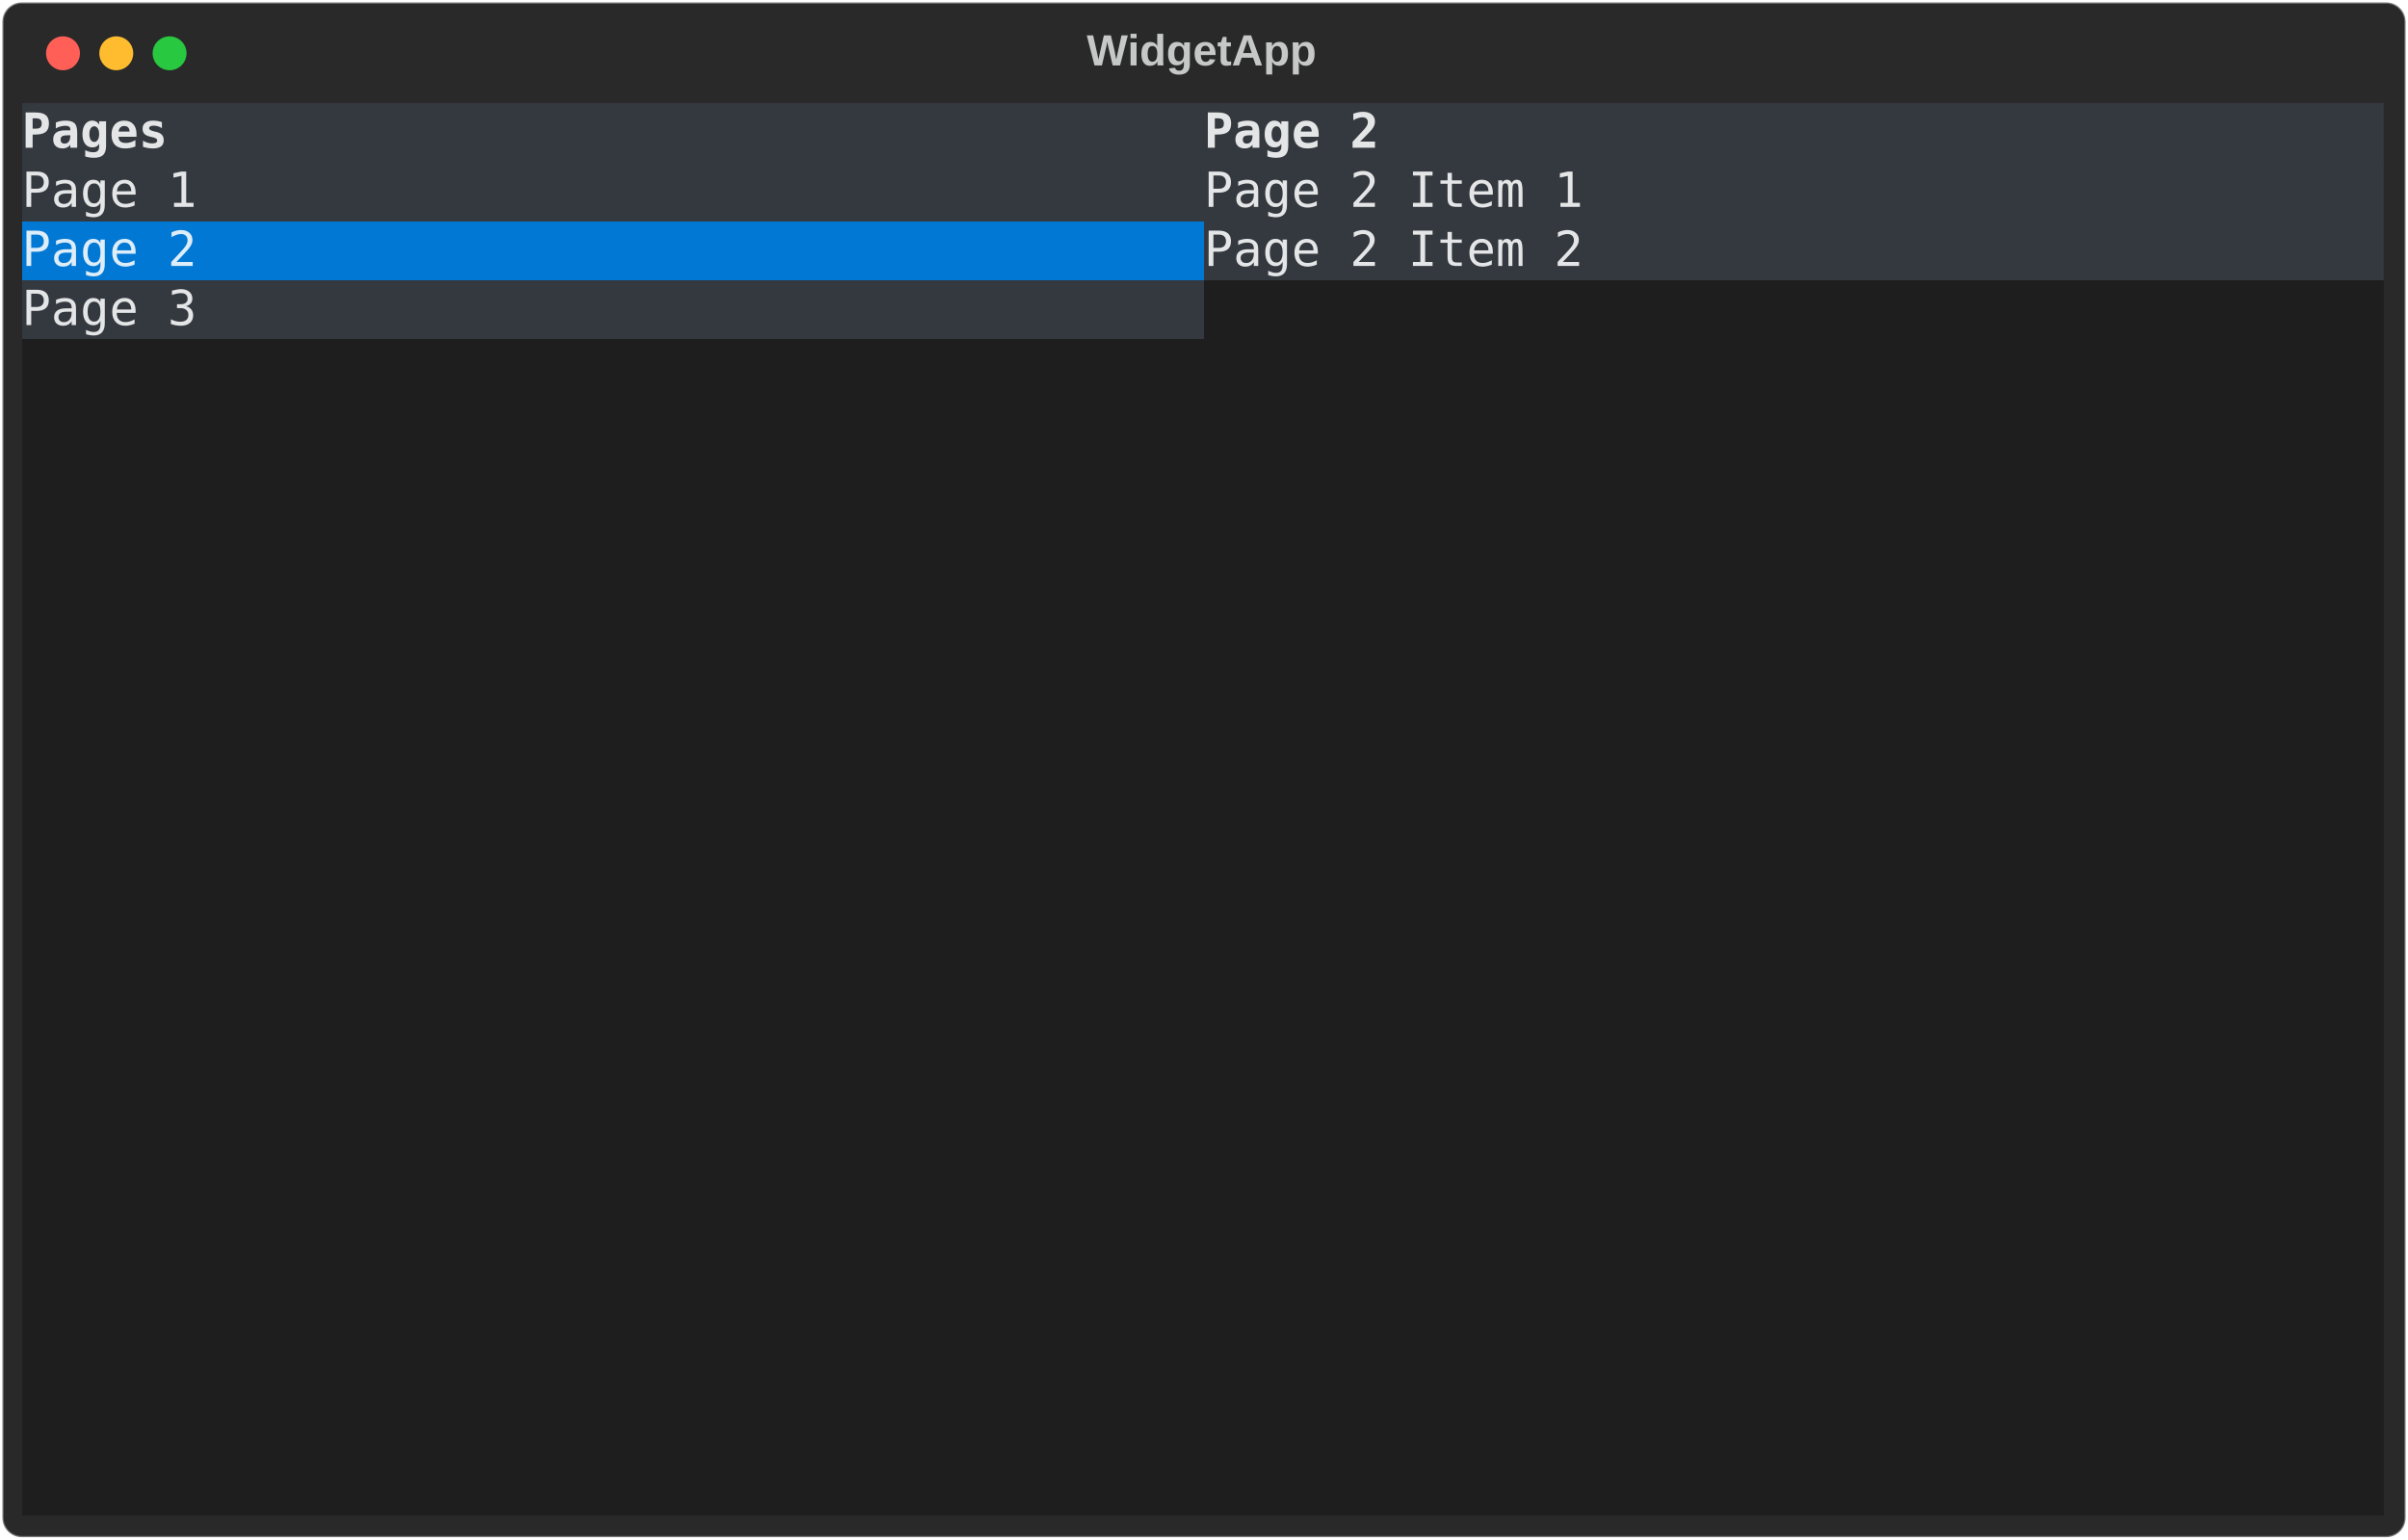
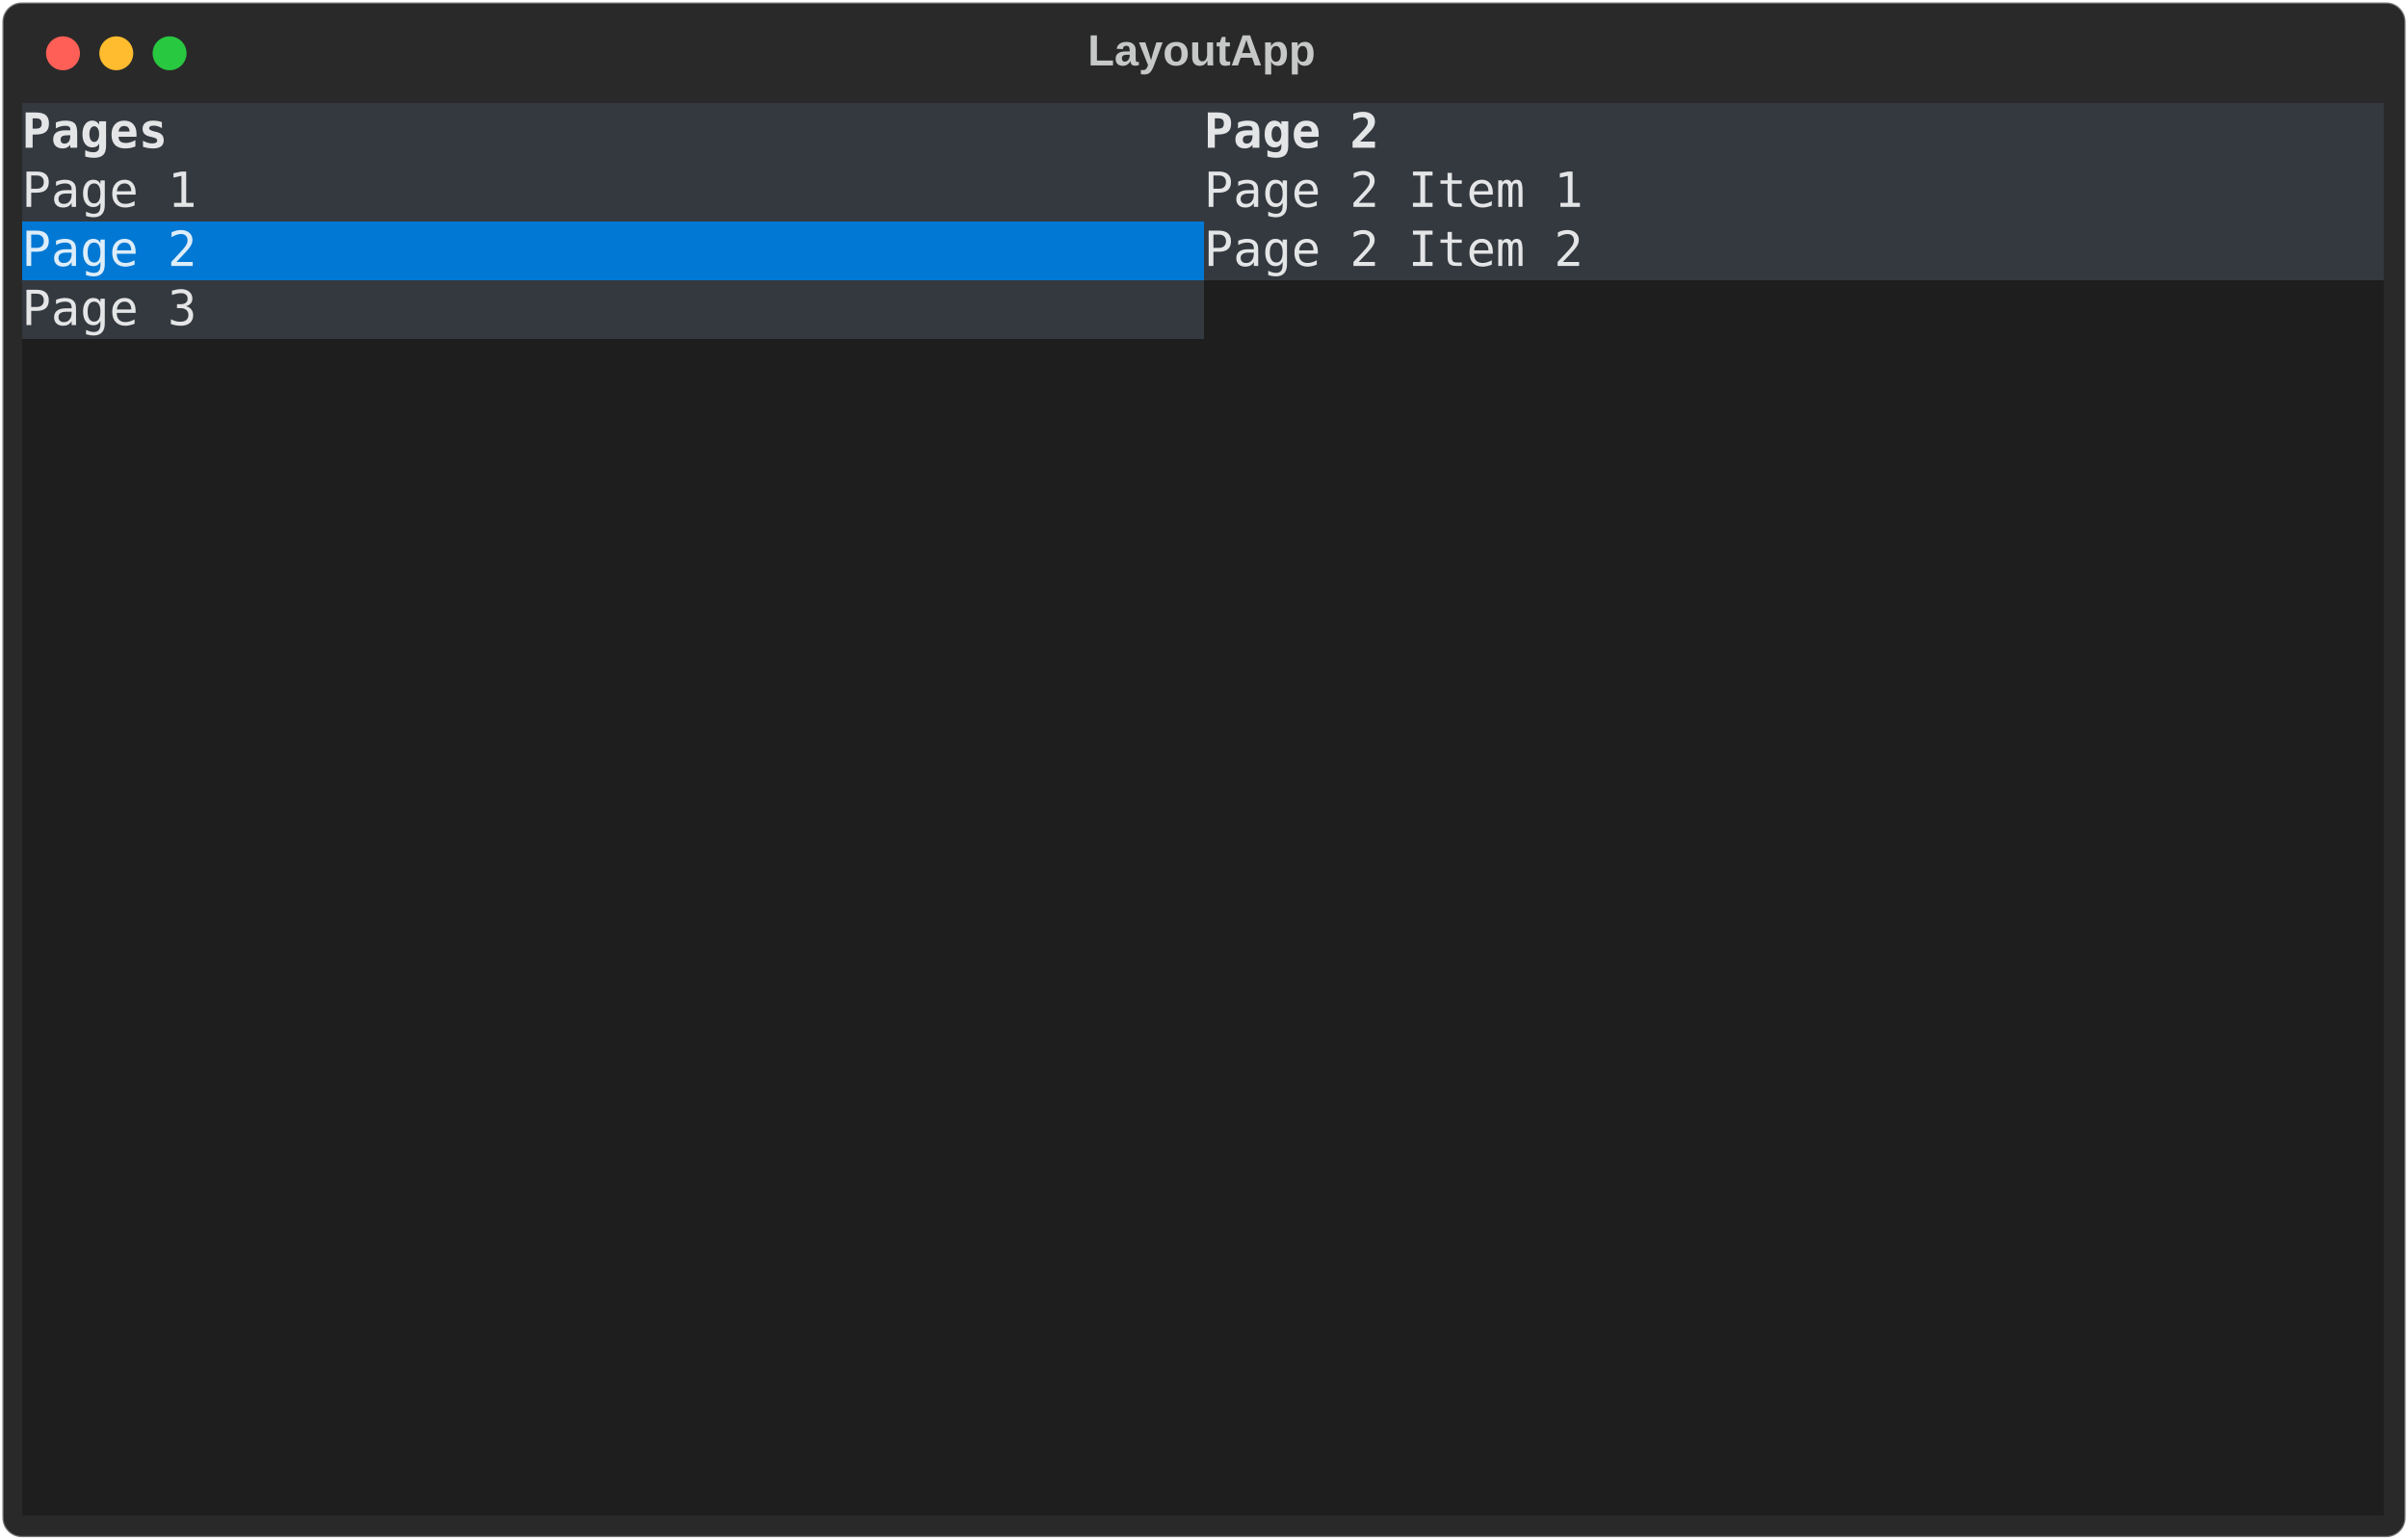
<svg xmlns="http://www.w3.org/2000/svg" class="rich-terminal" viewBox="0 0 994 635.6">
  <style>

    @font-face {
        font-family: "Fira Code";
        src: local("FiraCode-Regular"),
                url("https://cdnjs.cloudflare.com/ajax/libs/firacode/6.2.0/woff2/FiraCode-Regular.woff2") format("woff2"),
                url("https://cdnjs.cloudflare.com/ajax/libs/firacode/6.2.0/woff/FiraCode-Regular.woff") format("woff");
        font-style: normal;
        font-weight: 400;
    }
    @font-face {
        font-family: "Fira Code";
        src: local("FiraCode-Bold"),
                url("https://cdnjs.cloudflare.com/ajax/libs/firacode/6.2.0/woff2/FiraCode-Bold.woff2") format("woff2"),
                url("https://cdnjs.cloudflare.com/ajax/libs/firacode/6.2.0/woff/FiraCode-Bold.woff") format("woff");
        font-style: bold;
        font-weight: 700;
    }

-     .terminal-742073497-matrix {
+     .terminal-749413555-matrix {
        font-family: Fira Code, monospace;
        font-size: 20px;
        line-height: 24.4px;
        font-variant-east-asian: full-width;
    }

-     .terminal-742073497-title {
+     .terminal-749413555-title {
        font-size: 18px;
        font-weight: bold;
        font-family: arial;
    }

-     .terminal-742073497-r1 { fill: #e4e5e6;font-weight: bold }
- .terminal-742073497-r2 { fill: #c5c8c6 }
- .terminal-742073497-r3 { fill: #e4e5e6 }
- .terminal-742073497-r4 { fill: #ddedf9 }
+     .terminal-749413555-r1 { fill: #e4e5e6;font-weight: bold }
+ .terminal-749413555-r2 { fill: #c5c8c6 }
+ .terminal-749413555-r3 { fill: #e4e5e6 }
+ .terminal-749413555-r4 { fill: #ddedf9 }
    </style>
  <defs>
-     <clipPath id="terminal-742073497-clip-terminal">
+     <clipPath id="terminal-749413555-clip-terminal">
      <rect x="0" y="0" width="975.0" height="584.6" />
    </clipPath>
-     <clipPath id="terminal-742073497-line-0">
+     <clipPath id="terminal-749413555-line-0">
      <rect x="0" y="1.5" width="976" height="24.65" />
    </clipPath>
-     <clipPath id="terminal-742073497-line-1">
+     <clipPath id="terminal-749413555-line-1">
      <rect x="0" y="25.9" width="976" height="24.65" />
    </clipPath>
-     <clipPath id="terminal-742073497-line-2">
+     <clipPath id="terminal-749413555-line-2">
      <rect x="0" y="50.3" width="976" height="24.65" />
    </clipPath>
-     <clipPath id="terminal-742073497-line-3">
+     <clipPath id="terminal-749413555-line-3">
      <rect x="0" y="74.7" width="976" height="24.65" />
    </clipPath>
-     <clipPath id="terminal-742073497-line-4">
+     <clipPath id="terminal-749413555-line-4">
      <rect x="0" y="99.1" width="976" height="24.65" />
    </clipPath>
-     <clipPath id="terminal-742073497-line-5">
+     <clipPath id="terminal-749413555-line-5">
      <rect x="0" y="123.5" width="976" height="24.65" />
    </clipPath>
-     <clipPath id="terminal-742073497-line-6">
+     <clipPath id="terminal-749413555-line-6">
      <rect x="0" y="147.9" width="976" height="24.65" />
    </clipPath>
-     <clipPath id="terminal-742073497-line-7">
+     <clipPath id="terminal-749413555-line-7">
      <rect x="0" y="172.3" width="976" height="24.65" />
    </clipPath>
-     <clipPath id="terminal-742073497-line-8">
+     <clipPath id="terminal-749413555-line-8">
      <rect x="0" y="196.7" width="976" height="24.65" />
    </clipPath>
-     <clipPath id="terminal-742073497-line-9">
+     <clipPath id="terminal-749413555-line-9">
      <rect x="0" y="221.1" width="976" height="24.65" />
    </clipPath>
-     <clipPath id="terminal-742073497-line-10">
+     <clipPath id="terminal-749413555-line-10">
      <rect x="0" y="245.5" width="976" height="24.65" />
    </clipPath>
-     <clipPath id="terminal-742073497-line-11">
+     <clipPath id="terminal-749413555-line-11">
      <rect x="0" y="269.9" width="976" height="24.65" />
    </clipPath>
-     <clipPath id="terminal-742073497-line-12">
+     <clipPath id="terminal-749413555-line-12">
      <rect x="0" y="294.3" width="976" height="24.65" />
    </clipPath>
-     <clipPath id="terminal-742073497-line-13">
+     <clipPath id="terminal-749413555-line-13">
      <rect x="0" y="318.7" width="976" height="24.65" />
    </clipPath>
-     <clipPath id="terminal-742073497-line-14">
+     <clipPath id="terminal-749413555-line-14">
      <rect x="0" y="343.1" width="976" height="24.65" />
    </clipPath>
-     <clipPath id="terminal-742073497-line-15">
+     <clipPath id="terminal-749413555-line-15">
      <rect x="0" y="367.5" width="976" height="24.65" />
    </clipPath>
-     <clipPath id="terminal-742073497-line-16">
+     <clipPath id="terminal-749413555-line-16">
      <rect x="0" y="391.9" width="976" height="24.65" />
    </clipPath>
-     <clipPath id="terminal-742073497-line-17">
+     <clipPath id="terminal-749413555-line-17">
      <rect x="0" y="416.3" width="976" height="24.65" />
    </clipPath>
-     <clipPath id="terminal-742073497-line-18">
+     <clipPath id="terminal-749413555-line-18">
      <rect x="0" y="440.7" width="976" height="24.65" />
    </clipPath>
-     <clipPath id="terminal-742073497-line-19">
+     <clipPath id="terminal-749413555-line-19">
      <rect x="0" y="465.1" width="976" height="24.65" />
    </clipPath>
-     <clipPath id="terminal-742073497-line-20">
+     <clipPath id="terminal-749413555-line-20">
      <rect x="0" y="489.5" width="976" height="24.65" />
    </clipPath>
-     <clipPath id="terminal-742073497-line-21">
+     <clipPath id="terminal-749413555-line-21">
      <rect x="0" y="513.9" width="976" height="24.65" />
    </clipPath>
-     <clipPath id="terminal-742073497-line-22">
+     <clipPath id="terminal-749413555-line-22">
      <rect x="0" y="538.3" width="976" height="24.65" />
    </clipPath>
  </defs>
  <rect fill="#292929" stroke="rgba(255,255,255,0.35)" stroke-width="1" x="1" y="1" width="992" height="633.6" rx="8" />
-   <text class="terminal-742073497-title" fill="#c5c8c6" text-anchor="middle" x="496" y="27">WidgetApp</text>
+   <text class="terminal-749413555-title" fill="#c5c8c6" text-anchor="middle" x="496" y="27">LayoutApp</text>
  <g transform="translate(26,22)">
    <circle cx="0" cy="0" r="7" fill="#ff5f57" />
    <circle cx="22" cy="0" r="7" fill="#febc2e" />
    <circle cx="44" cy="0" r="7" fill="#28c840" />
  </g>
-   <g transform="translate(9, 41)" clip-path="url(#terminal-742073497-clip-terminal)">
+   <g transform="translate(9, 41)" clip-path="url(#terminal-749413555-clip-terminal)">
    <rect fill="#34393f" x="0" y="1.5" width="61" height="24.65" shape-rendering="crispEdges" />
    <rect fill="#34393f" x="61" y="1.5" width="427" height="24.65" shape-rendering="crispEdges" />
    <rect fill="#34393f" x="488" y="1.5" width="73.2" height="24.65" shape-rendering="crispEdges" />
    <rect fill="#34393f" x="561.2" y="1.5" width="414.8" height="24.65" shape-rendering="crispEdges" />
    <rect fill="#34393f" x="0" y="25.9" width="73.2" height="24.65" shape-rendering="crispEdges" />
    <rect fill="#34393f" x="73.2" y="25.9" width="414.8" height="24.65" shape-rendering="crispEdges" />
    <rect fill="#34393f" x="488" y="25.9" width="158.6" height="24.65" shape-rendering="crispEdges" />
    <rect fill="#34393f" x="646.6" y="25.9" width="329.4" height="24.65" shape-rendering="crispEdges" />
    <rect fill="#0178d4" x="0" y="50.3" width="73.2" height="24.65" shape-rendering="crispEdges" />
    <rect fill="#0178d4" x="73.2" y="50.3" width="414.8" height="24.65" shape-rendering="crispEdges" />
    <rect fill="#34393f" x="488" y="50.3" width="158.6" height="24.65" shape-rendering="crispEdges" />
    <rect fill="#34393f" x="646.6" y="50.3" width="329.4" height="24.65" shape-rendering="crispEdges" />
    <rect fill="#34393f" x="0" y="74.7" width="73.2" height="24.65" shape-rendering="crispEdges" />
    <rect fill="#34393f" x="73.2" y="74.7" width="414.8" height="24.65" shape-rendering="crispEdges" />
    <rect fill="#1e1e1e" x="488" y="74.7" width="488" height="24.65" shape-rendering="crispEdges" />
    <rect fill="#1e1e1e" x="0" y="99.1" width="488" height="24.65" shape-rendering="crispEdges" />
    <rect fill="#1e1e1e" x="488" y="99.1" width="488" height="24.65" shape-rendering="crispEdges" />
    <rect fill="#1e1e1e" x="0" y="123.5" width="488" height="24.65" shape-rendering="crispEdges" />
    <rect fill="#1e1e1e" x="488" y="123.5" width="488" height="24.65" shape-rendering="crispEdges" />
    <rect fill="#1e1e1e" x="0" y="147.9" width="488" height="24.65" shape-rendering="crispEdges" />
    <rect fill="#1e1e1e" x="488" y="147.9" width="488" height="24.65" shape-rendering="crispEdges" />
    <rect fill="#1e1e1e" x="0" y="172.3" width="488" height="24.65" shape-rendering="crispEdges" />
    <rect fill="#1e1e1e" x="488" y="172.3" width="488" height="24.65" shape-rendering="crispEdges" />
    <rect fill="#1e1e1e" x="0" y="196.7" width="488" height="24.65" shape-rendering="crispEdges" />
    <rect fill="#1e1e1e" x="488" y="196.7" width="488" height="24.65" shape-rendering="crispEdges" />
    <rect fill="#1e1e1e" x="0" y="221.1" width="488" height="24.65" shape-rendering="crispEdges" />
    <rect fill="#1e1e1e" x="488" y="221.1" width="488" height="24.65" shape-rendering="crispEdges" />
    <rect fill="#1e1e1e" x="0" y="245.5" width="488" height="24.65" shape-rendering="crispEdges" />
    <rect fill="#1e1e1e" x="488" y="245.5" width="488" height="24.65" shape-rendering="crispEdges" />
    <rect fill="#1e1e1e" x="0" y="269.9" width="488" height="24.65" shape-rendering="crispEdges" />
    <rect fill="#1e1e1e" x="488" y="269.9" width="488" height="24.65" shape-rendering="crispEdges" />
    <rect fill="#1e1e1e" x="0" y="294.3" width="488" height="24.65" shape-rendering="crispEdges" />
    <rect fill="#1e1e1e" x="488" y="294.3" width="488" height="24.65" shape-rendering="crispEdges" />
    <rect fill="#1e1e1e" x="0" y="318.7" width="488" height="24.65" shape-rendering="crispEdges" />
    <rect fill="#1e1e1e" x="488" y="318.7" width="488" height="24.65" shape-rendering="crispEdges" />
    <rect fill="#1e1e1e" x="0" y="343.1" width="488" height="24.65" shape-rendering="crispEdges" />
    <rect fill="#1e1e1e" x="488" y="343.1" width="488" height="24.65" shape-rendering="crispEdges" />
    <rect fill="#1e1e1e" x="0" y="367.5" width="488" height="24.65" shape-rendering="crispEdges" />
    <rect fill="#1e1e1e" x="488" y="367.5" width="488" height="24.65" shape-rendering="crispEdges" />
    <rect fill="#1e1e1e" x="0" y="391.9" width="488" height="24.65" shape-rendering="crispEdges" />
    <rect fill="#1e1e1e" x="488" y="391.9" width="488" height="24.65" shape-rendering="crispEdges" />
    <rect fill="#1e1e1e" x="0" y="416.3" width="488" height="24.65" shape-rendering="crispEdges" />
    <rect fill="#1e1e1e" x="488" y="416.3" width="488" height="24.65" shape-rendering="crispEdges" />
    <rect fill="#1e1e1e" x="0" y="440.7" width="488" height="24.65" shape-rendering="crispEdges" />
    <rect fill="#1e1e1e" x="488" y="440.7" width="488" height="24.65" shape-rendering="crispEdges" />
    <rect fill="#1e1e1e" x="0" y="465.1" width="488" height="24.65" shape-rendering="crispEdges" />
    <rect fill="#1e1e1e" x="488" y="465.1" width="488" height="24.65" shape-rendering="crispEdges" />
    <rect fill="#1e1e1e" x="0" y="489.5" width="488" height="24.65" shape-rendering="crispEdges" />
    <rect fill="#1e1e1e" x="488" y="489.5" width="488" height="24.65" shape-rendering="crispEdges" />
    <rect fill="#1e1e1e" x="0" y="513.9" width="488" height="24.65" shape-rendering="crispEdges" />
    <rect fill="#1e1e1e" x="488" y="513.9" width="488" height="24.65" shape-rendering="crispEdges" />
    <rect fill="#1e1e1e" x="0" y="538.3" width="488" height="24.65" shape-rendering="crispEdges" />
    <rect fill="#1e1e1e" x="488" y="538.3" width="488" height="24.65" shape-rendering="crispEdges" />
    <rect fill="#1e1e1e" x="0" y="562.7" width="488" height="24.65" shape-rendering="crispEdges" />
    <rect fill="#1e1e1e" x="488" y="562.7" width="488" height="24.65" shape-rendering="crispEdges" />
-     <g class="terminal-742073497-matrix">
-       <text class="terminal-742073497-r1" x="0" y="20" textLength="61" clip-path="url(#terminal-742073497-line-0)">Pages</text>
-       <text class="terminal-742073497-r1" x="488" y="20" textLength="73.2" clip-path="url(#terminal-742073497-line-0)">Page 2</text>
-       <text class="terminal-742073497-r2" x="976" y="20" textLength="12.2" clip-path="url(#terminal-742073497-line-0)">
- </text>
-       <text class="terminal-742073497-r3" x="0" y="44.4" textLength="73.2" clip-path="url(#terminal-742073497-line-1)">Page 1</text>
-       <text class="terminal-742073497-r3" x="488" y="44.4" textLength="158.6" clip-path="url(#terminal-742073497-line-1)">Page 2 Item 1</text>
-       <text class="terminal-742073497-r2" x="976" y="44.4" textLength="12.2" clip-path="url(#terminal-742073497-line-1)">
- </text>
-       <text class="terminal-742073497-r4" x="0" y="68.8" textLength="73.2" clip-path="url(#terminal-742073497-line-2)">Page 2</text>
-       <text class="terminal-742073497-r3" x="488" y="68.8" textLength="158.6" clip-path="url(#terminal-742073497-line-2)">Page 2 Item 2</text>
-       <text class="terminal-742073497-r2" x="976" y="68.8" textLength="12.2" clip-path="url(#terminal-742073497-line-2)">
- </text>
-       <text class="terminal-742073497-r3" x="0" y="93.2" textLength="73.2" clip-path="url(#terminal-742073497-line-3)">Page 3</text>
-       <text class="terminal-742073497-r2" x="976" y="93.2" textLength="12.2" clip-path="url(#terminal-742073497-line-3)">
- </text>
-       <text class="terminal-742073497-r2" x="976" y="117.6" textLength="12.2" clip-path="url(#terminal-742073497-line-4)">
- </text>
-       <text class="terminal-742073497-r2" x="976" y="142" textLength="12.2" clip-path="url(#terminal-742073497-line-5)">
- </text>
-       <text class="terminal-742073497-r2" x="976" y="166.4" textLength="12.2" clip-path="url(#terminal-742073497-line-6)">
- </text>
-       <text class="terminal-742073497-r2" x="976" y="190.8" textLength="12.2" clip-path="url(#terminal-742073497-line-7)">
- </text>
-       <text class="terminal-742073497-r2" x="976" y="215.2" textLength="12.2" clip-path="url(#terminal-742073497-line-8)">
- </text>
-       <text class="terminal-742073497-r2" x="976" y="239.6" textLength="12.2" clip-path="url(#terminal-742073497-line-9)">
- </text>
-       <text class="terminal-742073497-r2" x="976" y="264" textLength="12.2" clip-path="url(#terminal-742073497-line-10)">
- </text>
-       <text class="terminal-742073497-r2" x="976" y="288.4" textLength="12.2" clip-path="url(#terminal-742073497-line-11)">
- </text>
-       <text class="terminal-742073497-r2" x="976" y="312.8" textLength="12.2" clip-path="url(#terminal-742073497-line-12)">
- </text>
-       <text class="terminal-742073497-r2" x="976" y="337.2" textLength="12.2" clip-path="url(#terminal-742073497-line-13)">
- </text>
-       <text class="terminal-742073497-r2" x="976" y="361.6" textLength="12.2" clip-path="url(#terminal-742073497-line-14)">
- </text>
-       <text class="terminal-742073497-r2" x="976" y="386" textLength="12.2" clip-path="url(#terminal-742073497-line-15)">
- </text>
-       <text class="terminal-742073497-r2" x="976" y="410.4" textLength="12.2" clip-path="url(#terminal-742073497-line-16)">
- </text>
-       <text class="terminal-742073497-r2" x="976" y="434.8" textLength="12.2" clip-path="url(#terminal-742073497-line-17)">
- </text>
-       <text class="terminal-742073497-r2" x="976" y="459.2" textLength="12.2" clip-path="url(#terminal-742073497-line-18)">
- </text>
-       <text class="terminal-742073497-r2" x="976" y="483.6" textLength="12.2" clip-path="url(#terminal-742073497-line-19)">
- </text>
-       <text class="terminal-742073497-r2" x="976" y="508" textLength="12.2" clip-path="url(#terminal-742073497-line-20)">
- </text>
-       <text class="terminal-742073497-r2" x="976" y="532.4" textLength="12.2" clip-path="url(#terminal-742073497-line-21)">
- </text>
-       <text class="terminal-742073497-r2" x="976" y="556.8" textLength="12.2" clip-path="url(#terminal-742073497-line-22)">
+     <g class="terminal-749413555-matrix">
+       <text class="terminal-749413555-r1" x="0" y="20" textLength="61" clip-path="url(#terminal-749413555-line-0)">Pages</text>
+       <text class="terminal-749413555-r1" x="488" y="20" textLength="73.2" clip-path="url(#terminal-749413555-line-0)">Page 2</text>
+       <text class="terminal-749413555-r2" x="976" y="20" textLength="12.2" clip-path="url(#terminal-749413555-line-0)">
+ </text>
+       <text class="terminal-749413555-r3" x="0" y="44.4" textLength="73.2" clip-path="url(#terminal-749413555-line-1)">Page 1</text>
+       <text class="terminal-749413555-r3" x="488" y="44.4" textLength="158.6" clip-path="url(#terminal-749413555-line-1)">Page 2 Item 1</text>
+       <text class="terminal-749413555-r2" x="976" y="44.4" textLength="12.2" clip-path="url(#terminal-749413555-line-1)">
+ </text>
+       <text class="terminal-749413555-r4" x="0" y="68.8" textLength="73.2" clip-path="url(#terminal-749413555-line-2)">Page 2</text>
+       <text class="terminal-749413555-r3" x="488" y="68.8" textLength="158.6" clip-path="url(#terminal-749413555-line-2)">Page 2 Item 2</text>
+       <text class="terminal-749413555-r2" x="976" y="68.8" textLength="12.2" clip-path="url(#terminal-749413555-line-2)">
+ </text>
+       <text class="terminal-749413555-r3" x="0" y="93.2" textLength="73.2" clip-path="url(#terminal-749413555-line-3)">Page 3</text>
+       <text class="terminal-749413555-r2" x="976" y="93.2" textLength="12.2" clip-path="url(#terminal-749413555-line-3)">
+ </text>
+       <text class="terminal-749413555-r2" x="976" y="117.6" textLength="12.2" clip-path="url(#terminal-749413555-line-4)">
+ </text>
+       <text class="terminal-749413555-r2" x="976" y="142" textLength="12.2" clip-path="url(#terminal-749413555-line-5)">
+ </text>
+       <text class="terminal-749413555-r2" x="976" y="166.4" textLength="12.2" clip-path="url(#terminal-749413555-line-6)">
+ </text>
+       <text class="terminal-749413555-r2" x="976" y="190.8" textLength="12.2" clip-path="url(#terminal-749413555-line-7)">
+ </text>
+       <text class="terminal-749413555-r2" x="976" y="215.2" textLength="12.2" clip-path="url(#terminal-749413555-line-8)">
+ </text>
+       <text class="terminal-749413555-r2" x="976" y="239.6" textLength="12.2" clip-path="url(#terminal-749413555-line-9)">
+ </text>
+       <text class="terminal-749413555-r2" x="976" y="264" textLength="12.2" clip-path="url(#terminal-749413555-line-10)">
+ </text>
+       <text class="terminal-749413555-r2" x="976" y="288.4" textLength="12.2" clip-path="url(#terminal-749413555-line-11)">
+ </text>
+       <text class="terminal-749413555-r2" x="976" y="312.8" textLength="12.2" clip-path="url(#terminal-749413555-line-12)">
+ </text>
+       <text class="terminal-749413555-r2" x="976" y="337.2" textLength="12.2" clip-path="url(#terminal-749413555-line-13)">
+ </text>
+       <text class="terminal-749413555-r2" x="976" y="361.6" textLength="12.2" clip-path="url(#terminal-749413555-line-14)">
+ </text>
+       <text class="terminal-749413555-r2" x="976" y="386" textLength="12.2" clip-path="url(#terminal-749413555-line-15)">
+ </text>
+       <text class="terminal-749413555-r2" x="976" y="410.4" textLength="12.2" clip-path="url(#terminal-749413555-line-16)">
+ </text>
+       <text class="terminal-749413555-r2" x="976" y="434.8" textLength="12.2" clip-path="url(#terminal-749413555-line-17)">
+ </text>
+       <text class="terminal-749413555-r2" x="976" y="459.2" textLength="12.2" clip-path="url(#terminal-749413555-line-18)">
+ </text>
+       <text class="terminal-749413555-r2" x="976" y="483.6" textLength="12.2" clip-path="url(#terminal-749413555-line-19)">
+ </text>
+       <text class="terminal-749413555-r2" x="976" y="508" textLength="12.2" clip-path="url(#terminal-749413555-line-20)">
+ </text>
+       <text class="terminal-749413555-r2" x="976" y="532.4" textLength="12.2" clip-path="url(#terminal-749413555-line-21)">
+ </text>
+       <text class="terminal-749413555-r2" x="976" y="556.8" textLength="12.2" clip-path="url(#terminal-749413555-line-22)">
</text>
    </g>
  </g>
</svg>
